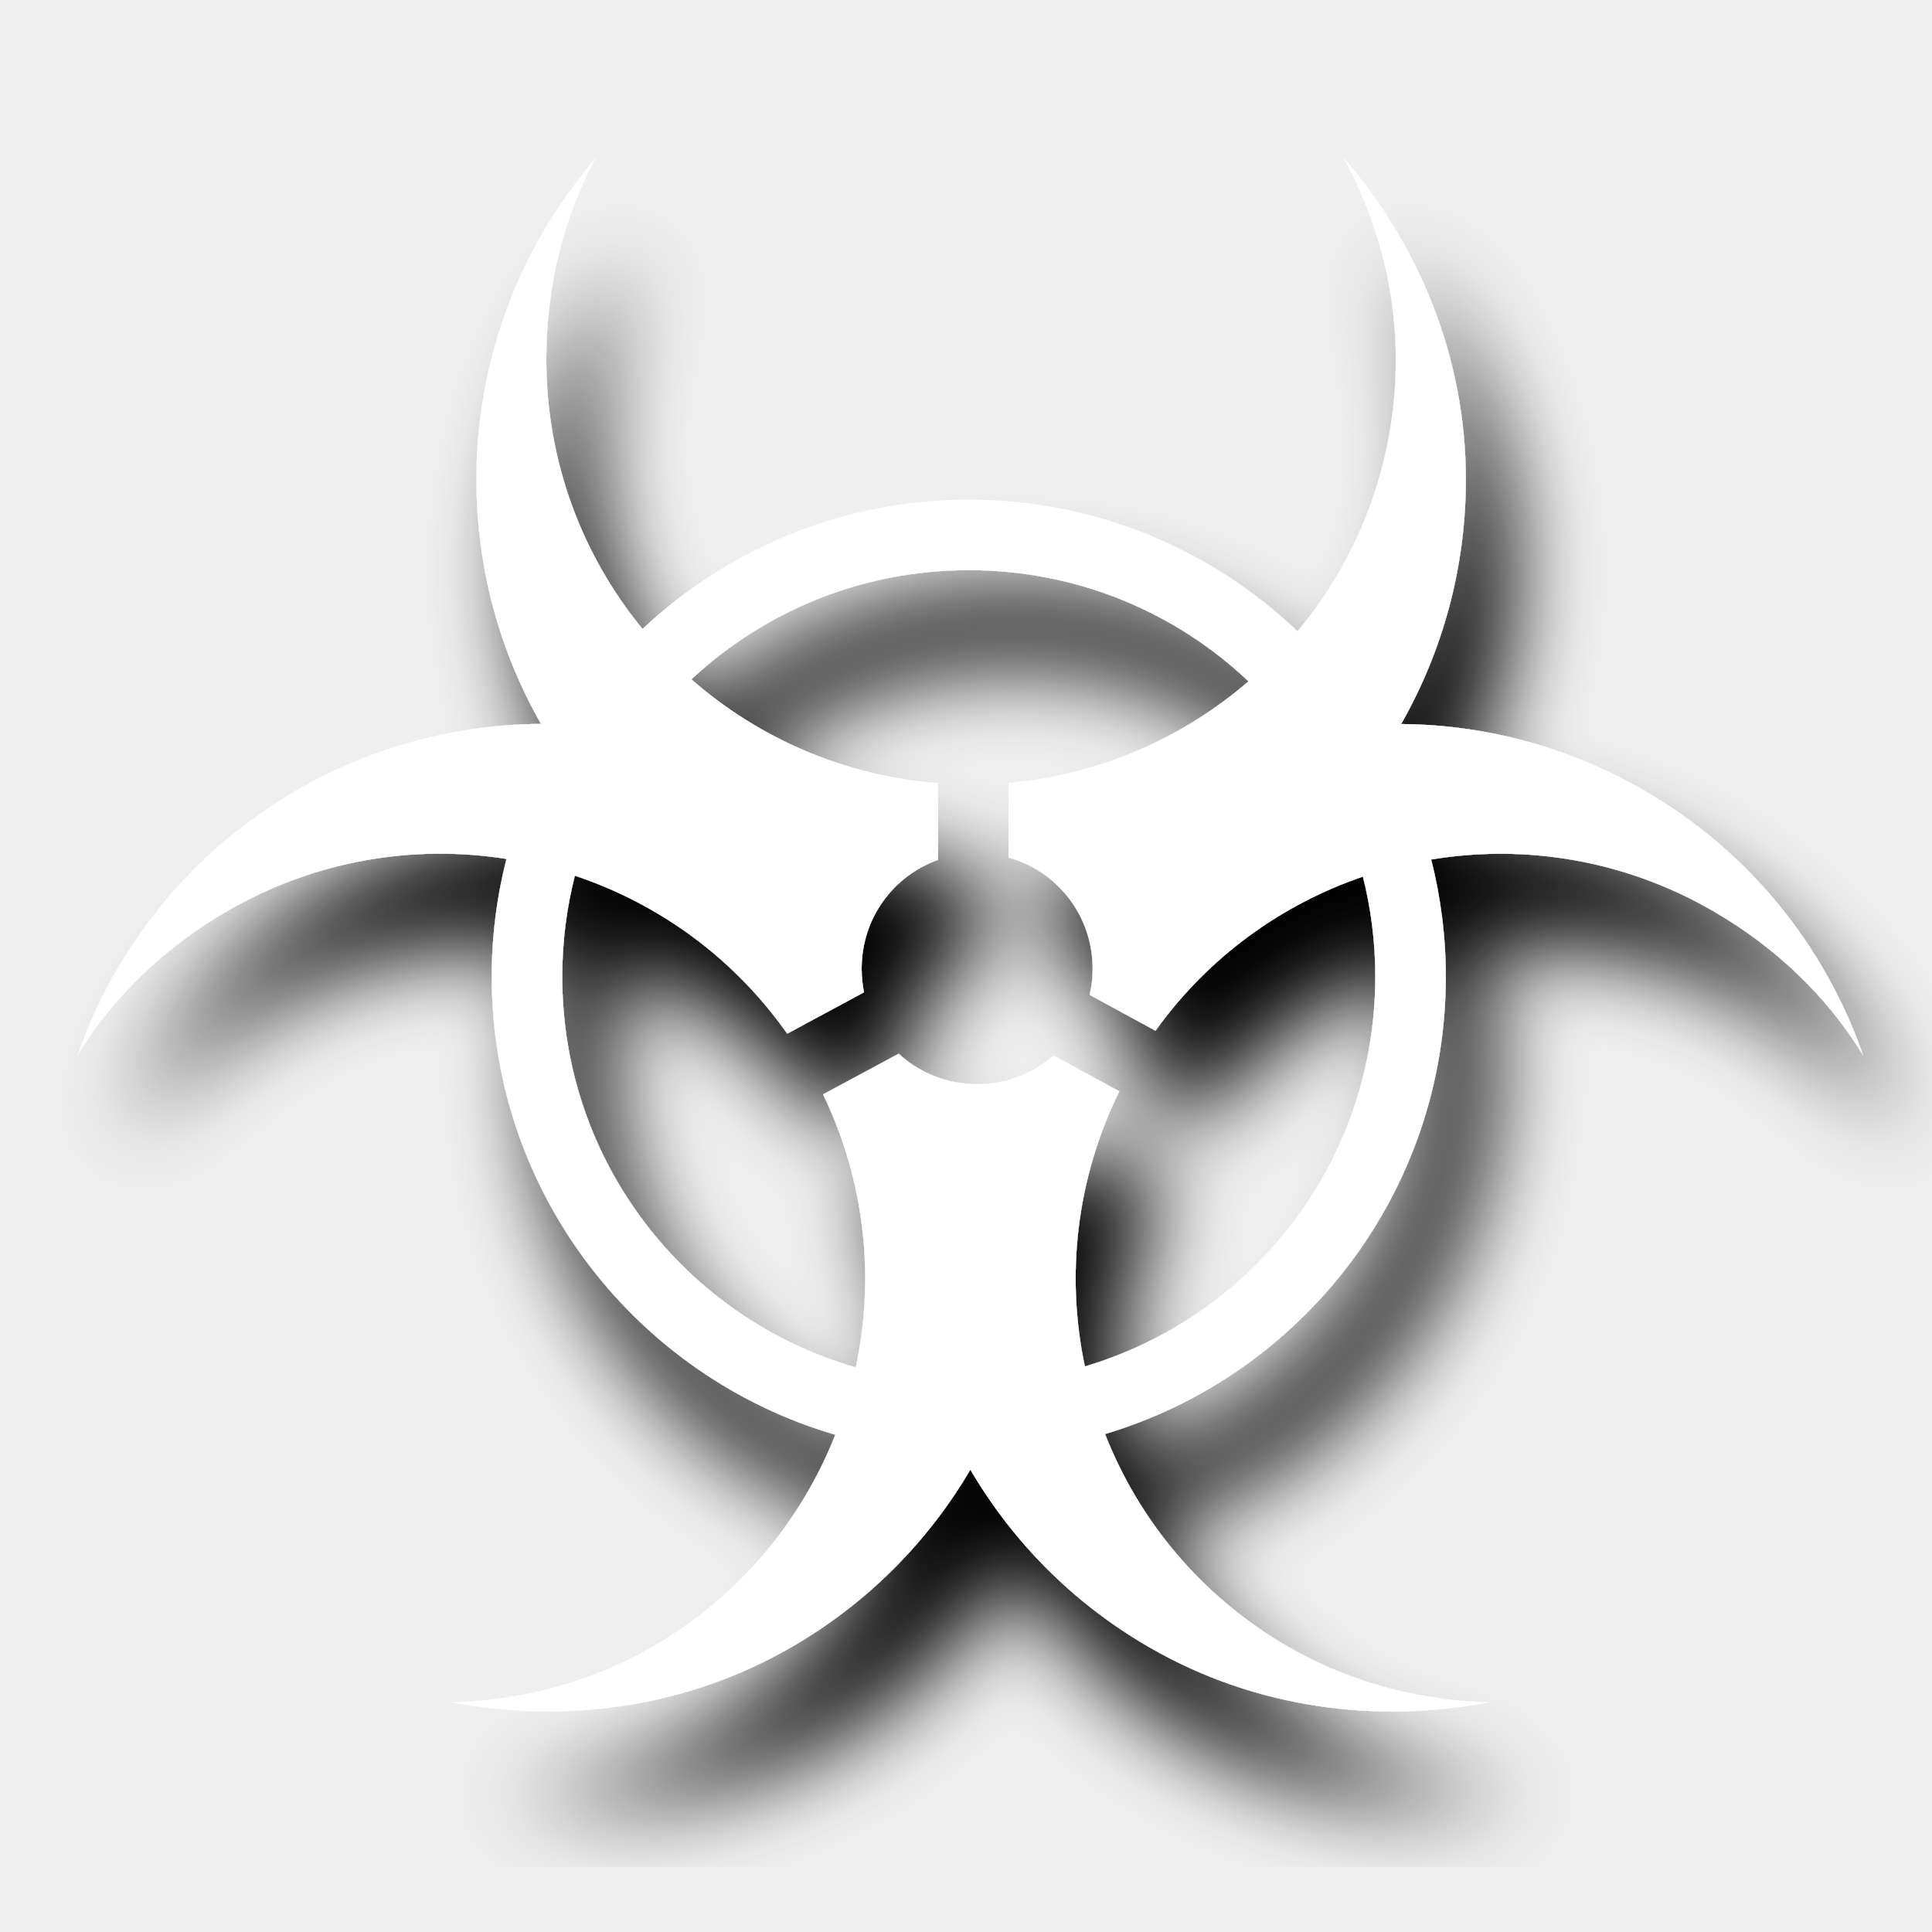
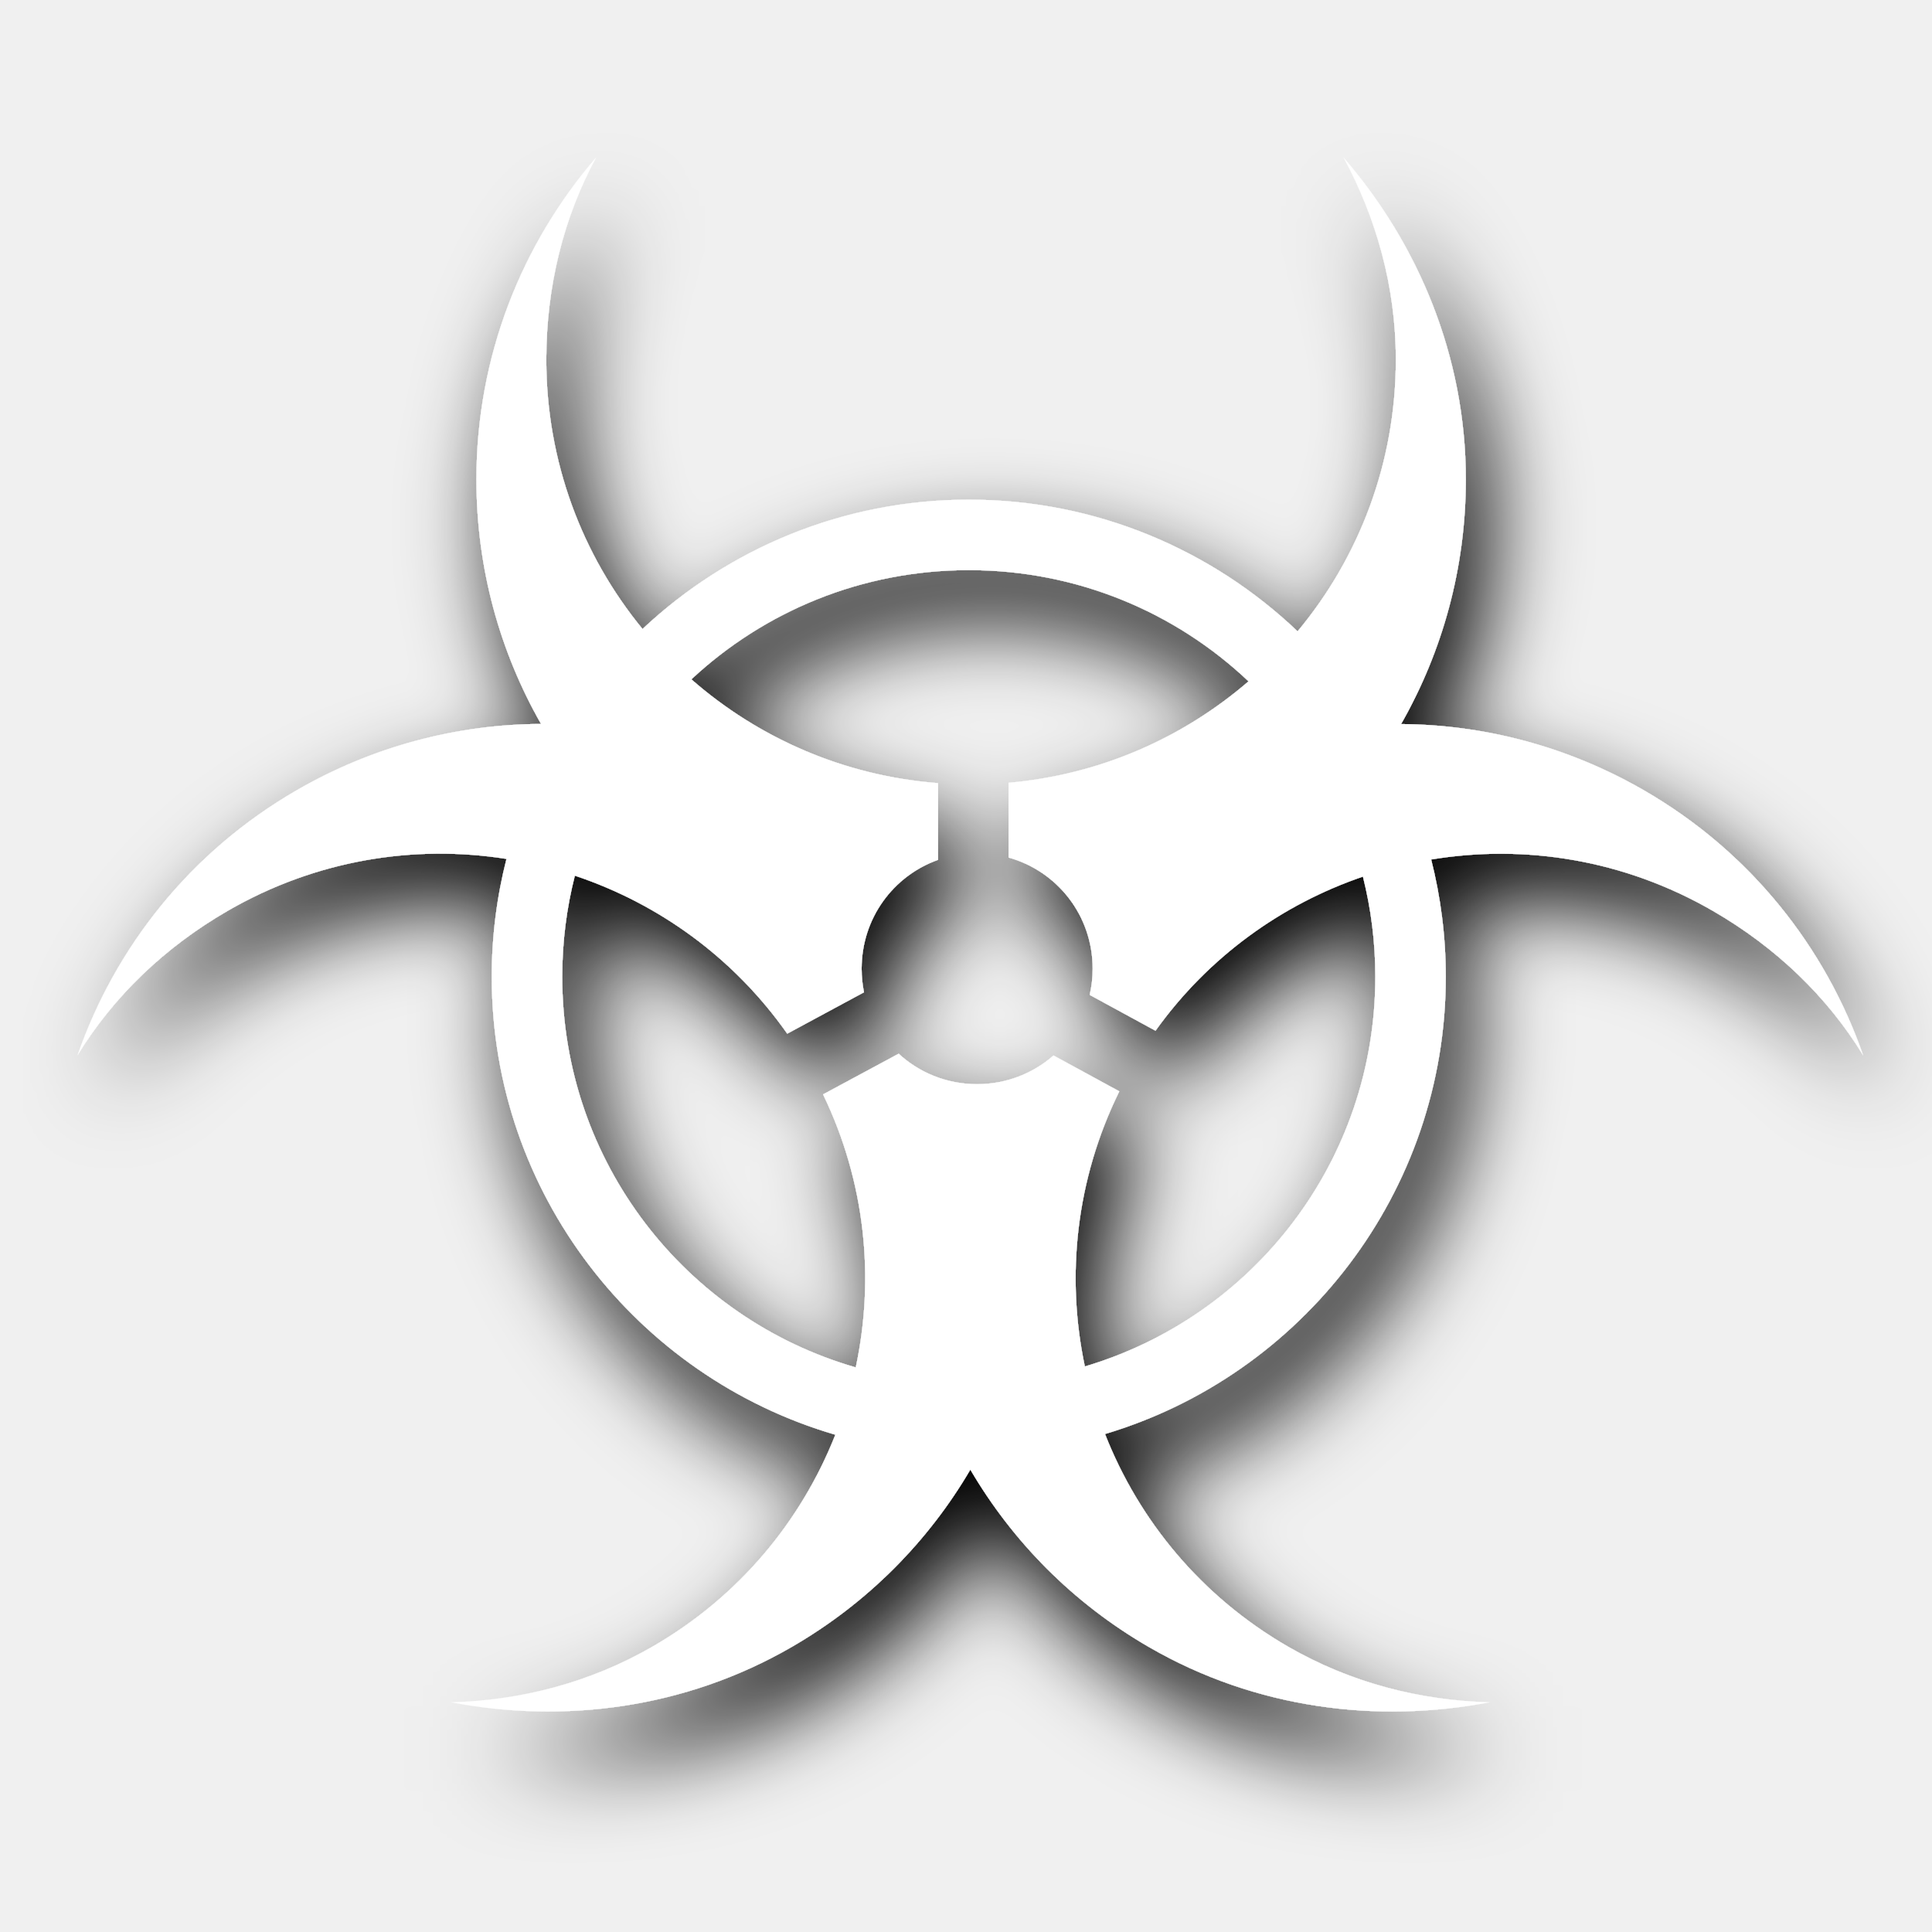
- <svg xmlns="http://www.w3.org/2000/svg" viewBox="0 0 512 512">
-   <defs>
-     <filter id="shadow">
-       <feDropShadow dx="12" dy="24" stdDeviation="12" />
-     </filter>
-   </defs>
+ <svg xmlns="http://www.w3.org/2000/svg" viewBox="0 0 512 512" width="512" height="512">
+   <filter id="shadow">
+     <feDropShadow dx="6" dy="12" stdDeviation="12" />
+   </filter>
  <path d="M158.03 41.656c-19.755 22.934-31.78 52.76-31.78 85.406 0 23.544 6.228 45.667 17.125 64.782-22.02.108-44.312 5.78-64.72 17.562-28.266 16.32-48.113 41.64-58.093 70.22 9.484-15.492 23.012-28.562 39.844-38.282 23.238-13.417 49.246-17.604 73.813-13.72-2.547 9.988-3.907 20.45-3.907 31.22 0 57.436 38.516 106.03 91.062 121.375-9.005 22.822-25.49 42.892-48.406 56.124-16.838 9.722-35.253 14.313-53.407 14.78 29.763 5.674 61.89 1.723 90.187-14.624 20.317-11.732 36.307-28.117 47.406-47.03 11.1 18.922 27.08 35.325 47.406 47.06 28.296 16.35 60.422 20.268 90.188 14.595-18.163-.466-36.574-5.03-53.406-14.75-22.99-13.275-39.514-33.43-48.5-56.344 52.175-15.572 90.312-64.01 90.312-121.186 0-10.714-1.356-21.122-3.875-31.063 24.812-4.113 51.127.025 74.626 13.595 16.832 9.725 30.362 22.788 39.844 38.28-9.978-28.58-29.826-53.896-58.094-70.217-20.29-11.718-42.444-17.393-64.344-17.563 10.906-19.12 17.157-41.258 17.157-64.813 0-32.68-12.678-62.462-32.47-85.406 8.668 15.962 13.906 34.184 13.906 53.625 0 27.412-9.775 52.516-26.03 72.032-22.69-21.61-53.39-34.906-87.126-34.906-33.412 0-63.84 13.036-86.47 34.28-15.94-19.424-25.5-44.29-25.5-71.405 0-19.44 4.58-37.662 13.25-53.624zm98.72 109.438c28.748 0 54.833 11.19 74.125 29.47-17.373 14.994-39.375 24.76-63.594 26.874v19.812c12.912 3.6 22.283 15.35 22.283 29.47 0 2.39-.272 4.708-.782 6.936l17.44 9.5c14.018-19.577 33.415-33.477 54.967-40.844 2.14 8.485 3.282 17.372 3.282 26.532 0 48.918-32.41 90.075-76.97 103.28-5.058-23.923-2.37-49.563 9.125-72.905l-17.438-9.5c-5.385 4.726-12.45 7.592-20.25 7.592-8.056 0-15.342-3.05-20.78-8.062l-20.032 10.78c11.2 23.207 13.728 48.628 8.656 72.345-44.973-12.95-77.78-54.324-77.78-103.53 0-9.25 1.163-18.223 3.344-26.783 22.14 7.39 42.055 21.663 56.28 41.875l20.345-10.968c-.414-2.02-.626-4.103-.626-6.25 0-13.38 8.396-24.635 20.25-28.845V207.53c-24.962-1.917-47.63-11.958-65.375-27.5 19.238-17.95 45.074-28.936 73.53-28.936z" fill="white" filter="url(#shadow)" />
</svg>
